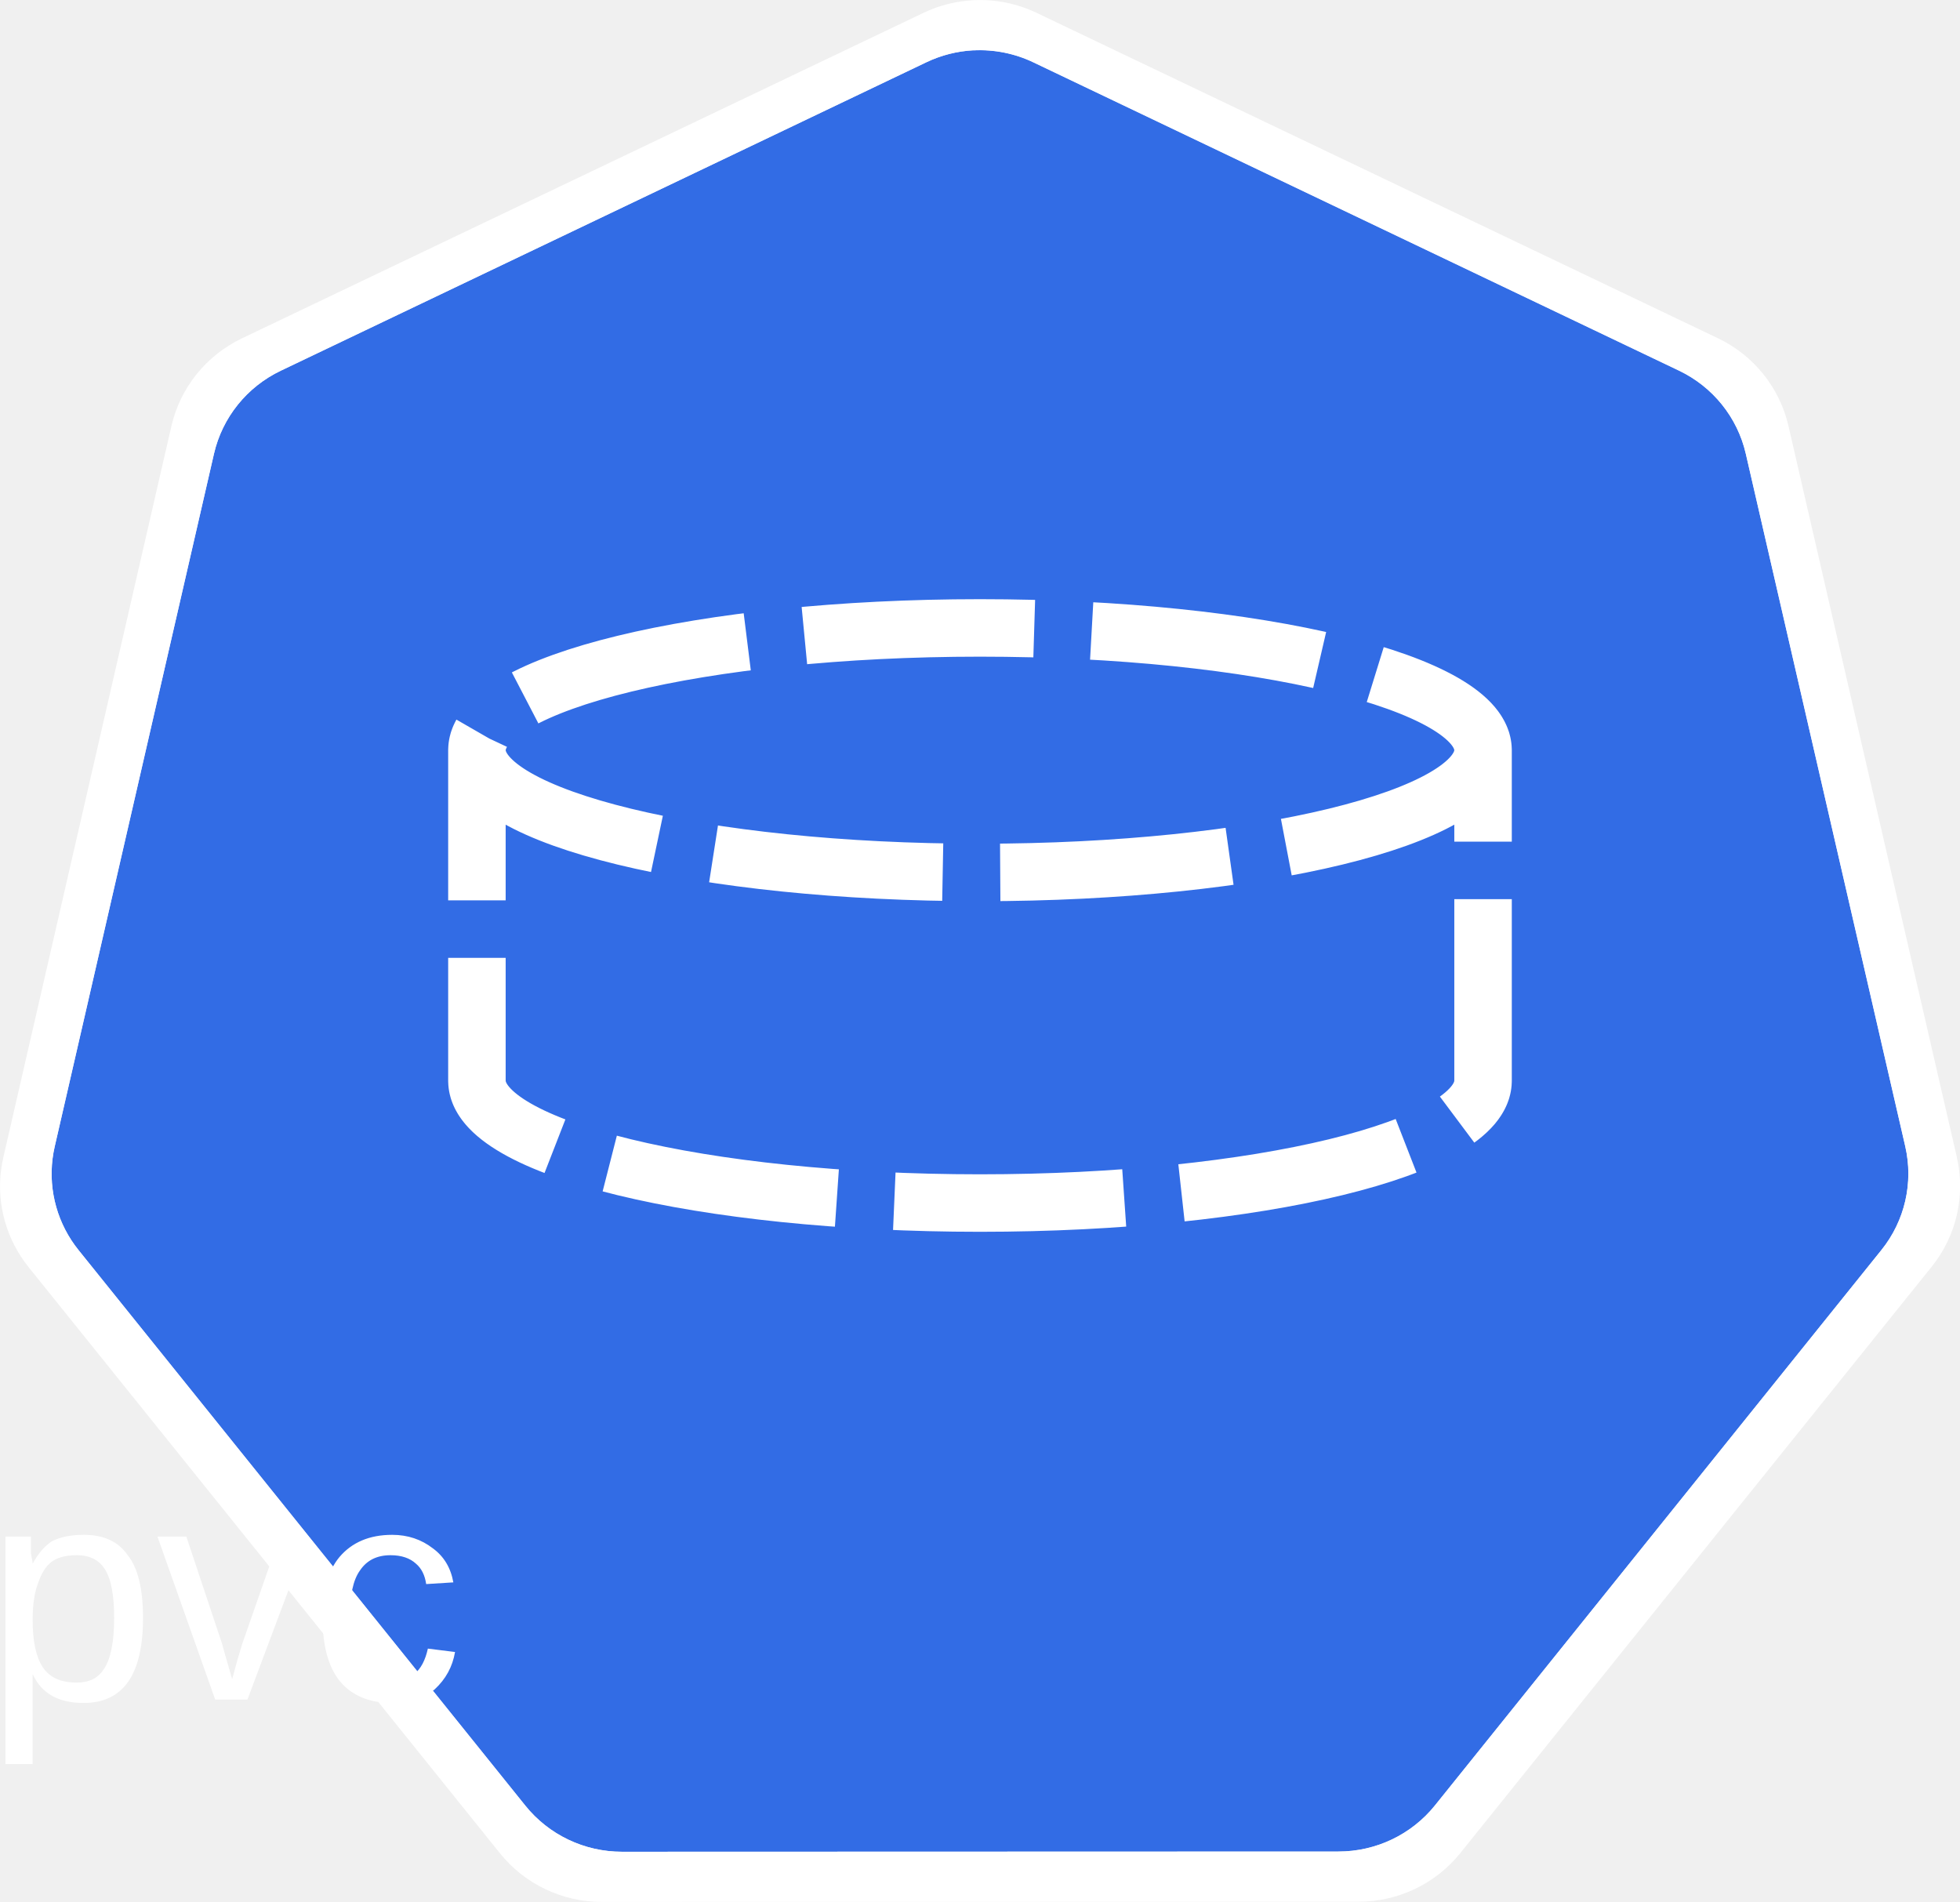
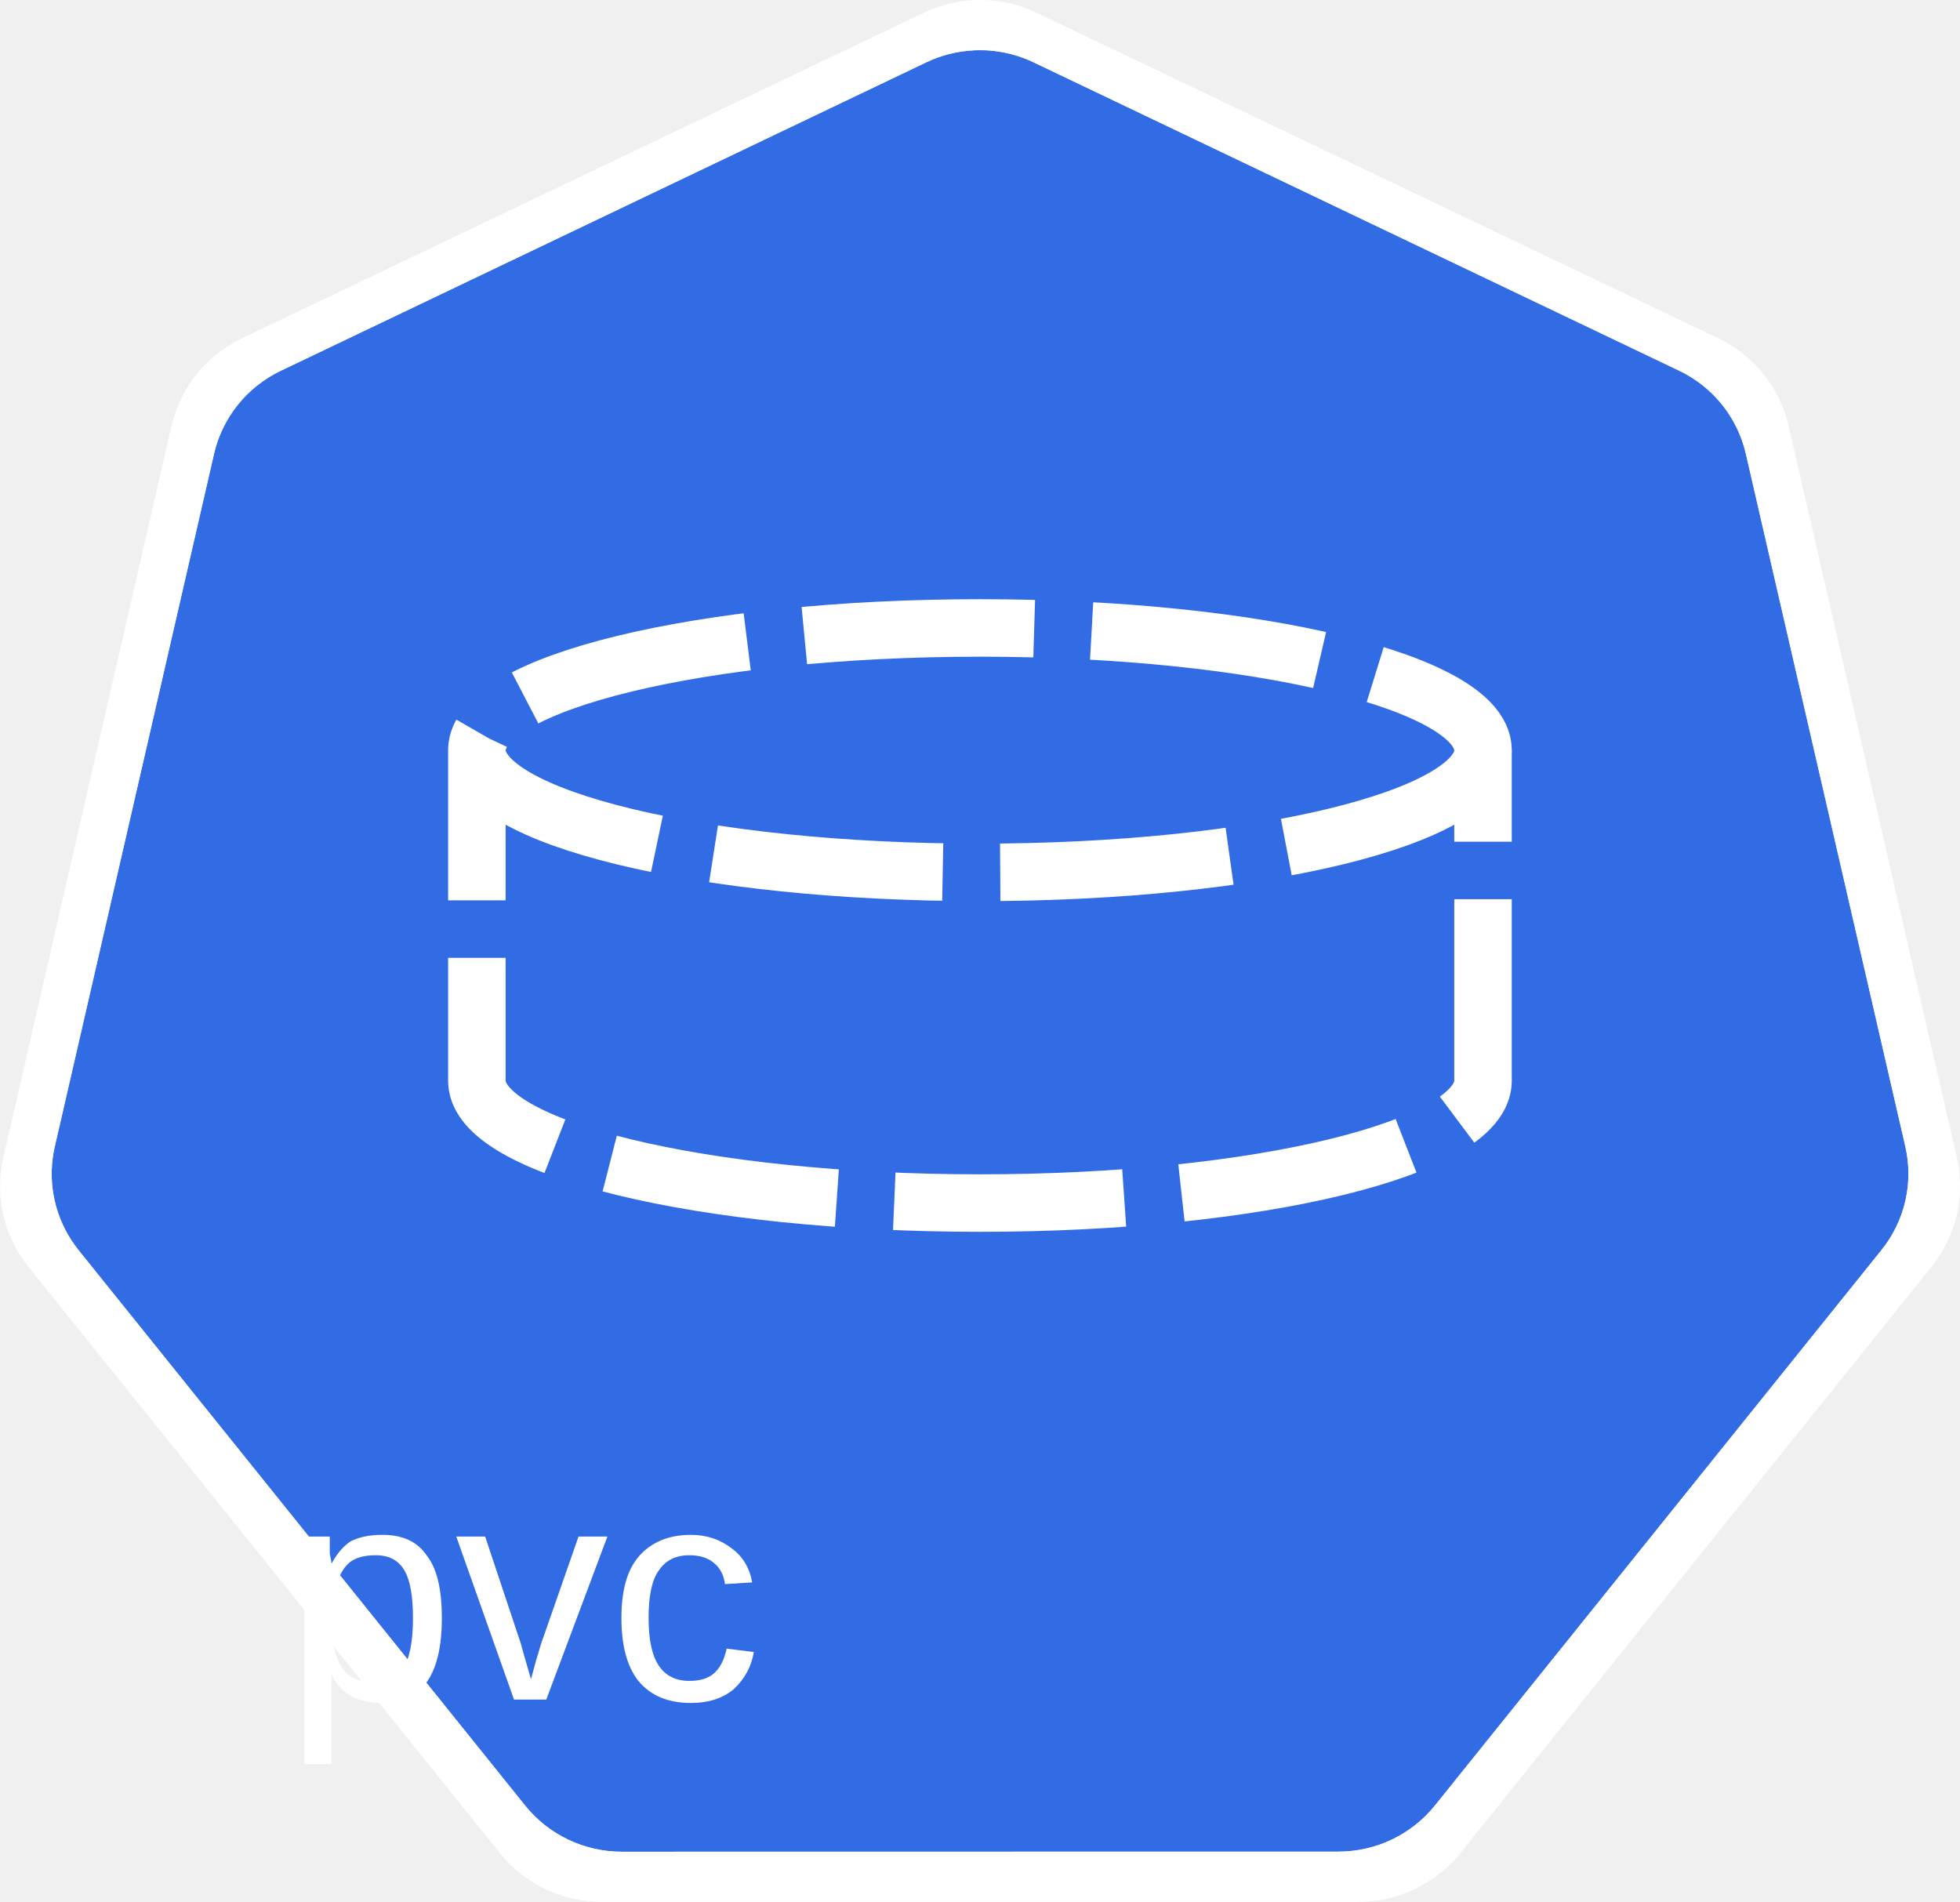
- <svg xmlns="http://www.w3.org/2000/svg" width="18.035mm" height="17.5mm" viewBox="0 0 18.035 17.5" version="1.1" id="svg13826">
-   <defs id="defs13820" />
-   <g id="layer1" transform="translate(-0.9926264,-1.174181)">
-     <g id="g70" transform="matrix(1.014889,0,0,1.014889,16.90215,-2.698726)">
-       <path id="path3055" d="m -6.849,4.272 a 1.119,1.11 0 0 0 -0.429,0.109 l -5.852,2.796 a 1.119,1.11 0 0 0 -0.606,0.753 l -1.444,6.281 a 1.119,1.11 0 0 0 0.152,0.851 1.119,1.11 0 0 0 0.064,0.088 l 4.051,5.037 a 1.119,1.11 0 0 0 0.875,0.418 l 6.496,-0.002 a 1.119,1.11 0 0 0 0.875,-0.417 L 1.382,15.149 A 1.119,1.11 0 0 0 1.598,14.21 L 0.152,7.929 A 1.119,1.11 0 0 0 -0.453,7.176 L -6.307,4.381 A 1.119,1.11 0 0 0 -6.849,4.272 Z" style="fill:#326ce5;fill-opacity:1;stroke:none;stroke-width:0;stroke-miterlimit:4;stroke-dasharray:none;stroke-opacity:1" />
-       <path id="path3054-2-9" d="M -6.852,3.818 A 1.181,1.172 0 0 0 -7.304,3.933 l -6.179,2.951 a 1.181,1.172 0 0 0 -0.639,0.795 l -1.524,6.631 a 1.181,1.172 0 0 0 0.16,0.899 1.181,1.172 0 0 0 0.067,0.093 l 4.276,5.317 a 1.181,1.172 0 0 0 0.924,0.441 l 6.858,-0.002 a 1.181,1.172 0 0 0 0.924,-0.44 l 4.275,-5.318 a 1.181,1.172 0 0 0 0.228,-0.991 L 0.539,7.678 A 1.181,1.172 0 0 0 -0.1,6.883 L -6.279,3.932 A 1.181,1.172 0 0 0 -6.852,3.818 Z m 0.003,0.455 a 1.119,1.11 0 0 1 0.543,0.109 l 5.853,2.795 A 1.119,1.11 0 0 1 0.152,7.929 L 1.598,14.21 a 1.119,1.11 0 0 1 -0.216,0.939 l -4.049,5.037 a 1.119,1.11 0 0 1 -0.875,0.417 l -6.496,0.002 a 1.119,1.11 0 0 1 -0.875,-0.418 l -4.051,-5.037 a 1.119,1.11 0 0 1 -0.064,-0.088 1.119,1.11 0 0 1 -0.152,-0.851 l 1.444,-6.281 a 1.119,1.11 0 0 1 0.606,-0.753 l 5.852,-2.796 a 1.119,1.11 0 0 1 0.429,-0.109 z" style="color:#000000;font-style:normal;font-variant:normal;font-weight:normal;font-stretch:normal;font-size:medium;line-height:normal;font-family:Sans;-inkscape-font-specification:Sans;text-indent:0;text-align:start;text-decoration:none;text-decoration-line:none;letter-spacing:normal;word-spacing:normal;text-transform:none;writing-mode:lr-tb;direction:ltr;baseline-shift:baseline;text-anchor:start;display:inline;overflow:visible;visibility:visible;fill:#ffffff;fill-opacity:1;fill-rule:nonzero;stroke:none;stroke-width:0;stroke-miterlimit:4;stroke-dasharray:none;marker:none;enable-background:accumulate" />
-     </g>
-     <text id="text2066" y="16.812" x="9.93" style="font-style:normal;font-weight:normal;font-size:10.583px;line-height:6.615px;font-family:Sans;letter-spacing:0px;word-spacing:0px;fill:#ffffff;fill-opacity:1;stroke:none;stroke-width:0.265px;stroke-linecap:butt;stroke-linejoin:miter;stroke-opacity:1" xml:space="preserve">
-       <tspan style="font-style:normal;font-variant:normal;font-weight:normal;font-stretch:normal;font-size:2.822px;font-family:Arial;-inkscape-font-specification:'Arial, Normal';text-align:center;writing-mode:lr-tb;text-anchor:middle;fill:#ffffff;fill-opacity:1;stroke-width:0.265px" y="16.812" x="9.93" id="tspan2064">pvc</tspan>
-     </text>
-     <path id="path1134" d="m 14.639,8.077 0,0 c 0,0.621 -2.073,1.125 -4.629,1.125 -2.557,0 -4.629,-0.504 -4.629,-1.125 l 0,0 c 0,-0.621 2.073,-1.125 4.629,-1.125 2.557,0 4.629,0.504 4.629,1.125 l 0,3.042 c 0,0.621 -2.073,1.125 -4.629,1.125 -2.557,0 -4.629,-0.504 -4.629,-1.125 l 0,-3.042" style="fill:none;fill-rule:evenodd;stroke:#ffffff;stroke-width:0.529;stroke-linecap:butt;stroke-linejoin:round;stroke-miterlimit:10;stroke-dasharray:2.117, 0.529;stroke-dashoffset:0;stroke-opacity:1" />
-   </g>
+ <svg xmlns="http://www.w3.org/2000/svg" width="68.165" height="66.143" viewBox="0 0 18.035 17.5">
+   <path d="M-6.85 4.272a1.12 1.11 0 0 0-.428.109l-5.852 2.796a1.12 1.11 0 0 0-.606.753l-1.444 6.282a1.12 1.11 0 0 0 .152.85 1.12 1.11 0 0 0 .064.089l4.05 5.037a1.12 1.11 0 0 0 .876.417l6.496-.001a1.12 1.11 0 0 0 .875-.417l4.049-5.038a1.12 1.11 0 0 0 .216-.939L.152 7.93a1.12 1.11 0 0 0-.605-.753L-6.307 4.38a1.12 1.11 0 0 0-.542-.109Z" style="fill:#326ce5;fill-opacity:1;stroke:none;stroke-width:0;stroke-miterlimit:4;stroke-dasharray:none;stroke-opacity:1" transform="matrix(1.01489 0 0 1.01489 15.91 -3.873)" />
+   <path d="M-6.852 3.818a1.181 1.172 0 0 0-.452.115l-6.18 2.951a1.181 1.172 0 0 0-.638.795l-1.524 6.63a1.181 1.172 0 0 0 .16.9 1.181 1.172 0 0 0 .067.093l4.276 5.317a1.181 1.172 0 0 0 .924.44h6.858a1.181 1.172 0 0 0 .923-.44L1.837 15.3a1.181 1.172 0 0 0 .228-.99L.54 7.677a1.181 1.172 0 0 0-.64-.795l-6.178-2.95a1.181 1.172 0 0 0-.573-.115Zm.003.455a1.12 1.11 0 0 1 .542.108l5.853 2.795a1.12 1.11 0 0 1 .606.753l1.446 6.281a1.12 1.11 0 0 1-.216.94l-4.05 5.037a1.12 1.11 0 0 1-.875.417l-6.496.001a1.12 1.11 0 0 1-.875-.417l-4.05-5.037a1.12 1.11 0 0 1-.064-.088 1.12 1.11 0 0 1-.152-.851l1.444-6.281a1.12 1.11 0 0 1 .605-.753l5.853-2.797a1.12 1.11 0 0 1 .429-.108z" style="color:#000;font-style:normal;font-variant:normal;font-weight:400;font-stretch:normal;font-size:medium;line-height:normal;font-family:Sans;-inkscape-font-specification:Sans;text-indent:0;text-align:start;text-decoration:none;text-decoration-line:none;letter-spacing:normal;word-spacing:normal;text-transform:none;writing-mode:lr-tb;direction:ltr;baseline-shift:baseline;text-anchor:start;display:inline;overflow:visible;visibility:visible;fill:#fff;fill-opacity:1;fill-rule:nonzero;stroke:none;stroke-width:0;stroke-miterlimit:4;stroke-dasharray:none;marker:none;enable-background:accumulate" transform="matrix(1.01489 0 0 1.01489 15.91 -3.873)" />
+   <text xml:space="preserve" x="9.93" y="16.812" style="font-style:normal;font-weight:400;font-size:10.583px;line-height:6.615px;font-family:Sans;letter-spacing:0;word-spacing:0;fill:#fff;fill-opacity:1;stroke:none;stroke-width:.265px;stroke-linecap:butt;stroke-linejoin:miter;stroke-opacity:1" transform="translate(-.993 -1.174)">
+     <tspan x="9.93" y="16.812" style="font-style:normal;font-variant:normal;font-weight:400;font-stretch:normal;font-size:2.822px;font-family:Arial;-inkscape-font-specification:&quot;Arial, Normal&quot;;text-align:center;writing-mode:lr-tb;text-anchor:middle;fill:#fff;fill-opacity:1;stroke-width:.265px">pvc</tspan>
+   </text>
+   <path d="M14.64 8.077c0 .62-2.073 1.124-4.63 1.124-2.556 0-4.629-.503-4.629-1.124 0-.621 2.073-1.125 4.63-1.125 2.556 0 4.628.504 4.628 1.125v3.042c0 .621-2.072 1.125-4.629 1.125-2.556 0-4.629-.504-4.629-1.125V8.077" style="fill:none;fill-rule:evenodd;stroke:#fff;stroke-width:.529;stroke-linecap:butt;stroke-linejoin:round;stroke-miterlimit:10;stroke-dasharray:2.117,.529;stroke-dashoffset:0;stroke-opacity:1" transform="translate(-.993 -1.174)" />
</svg>
